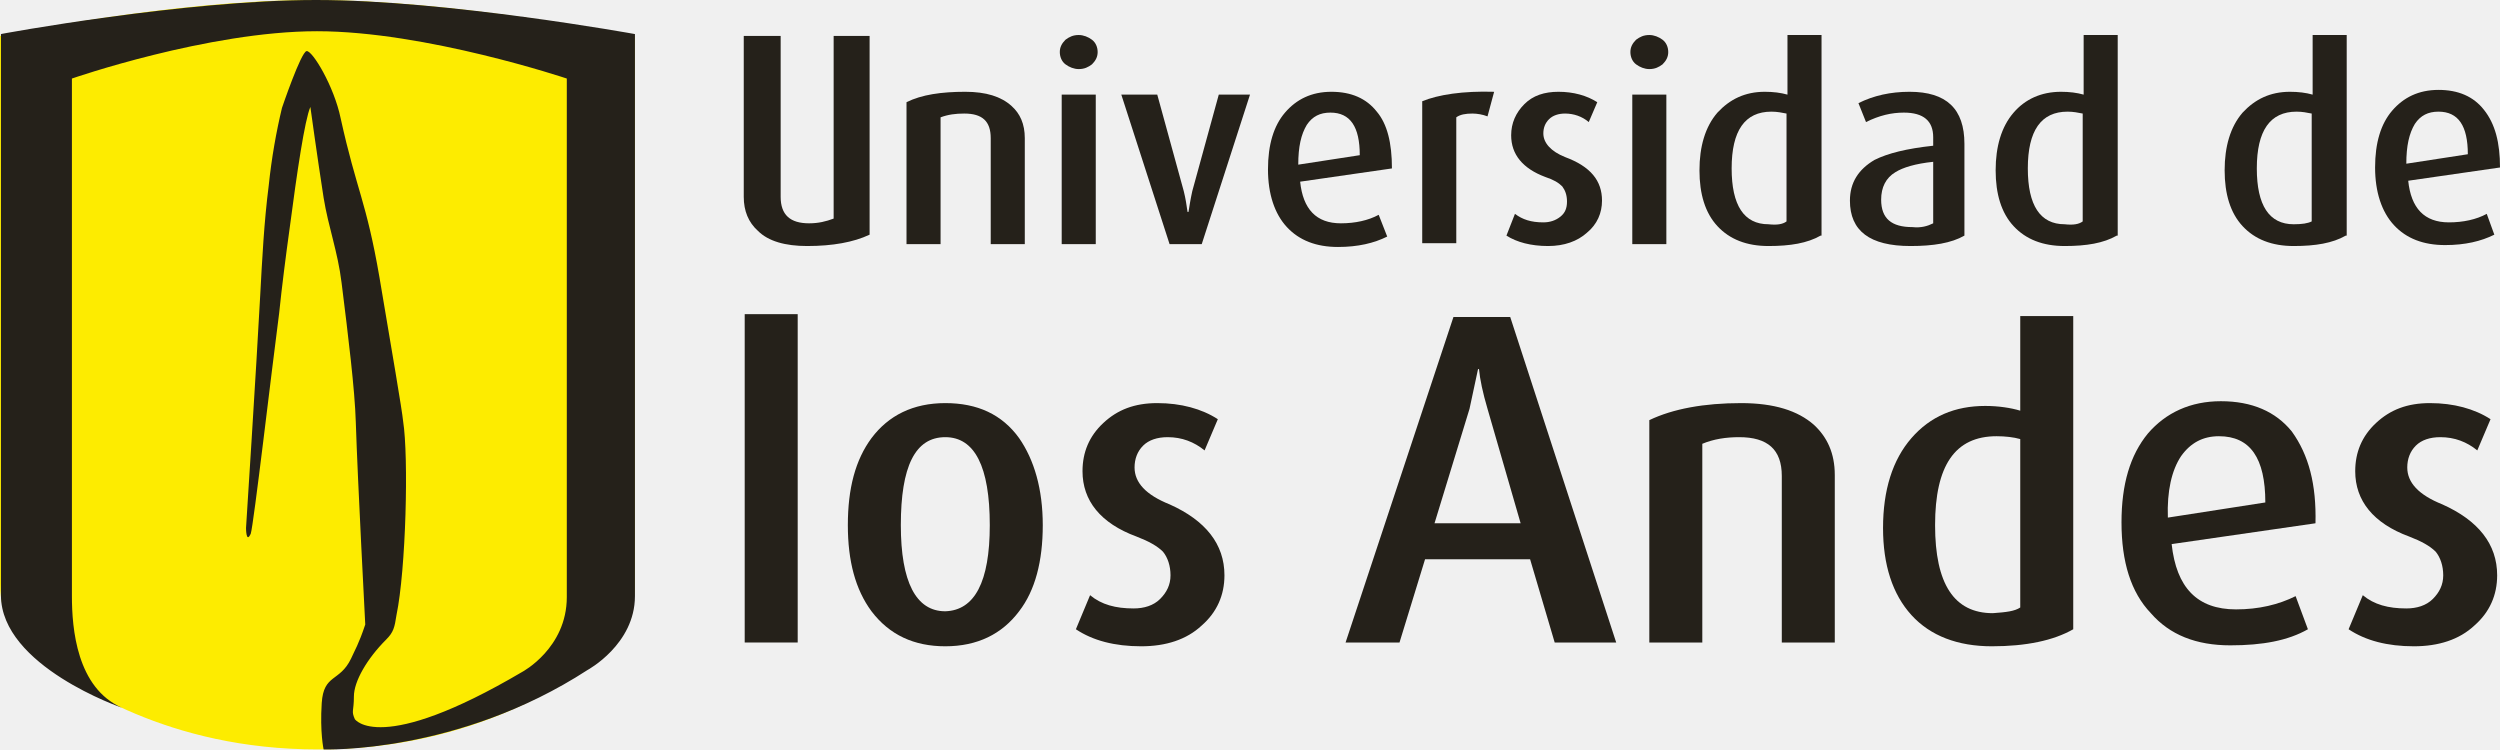
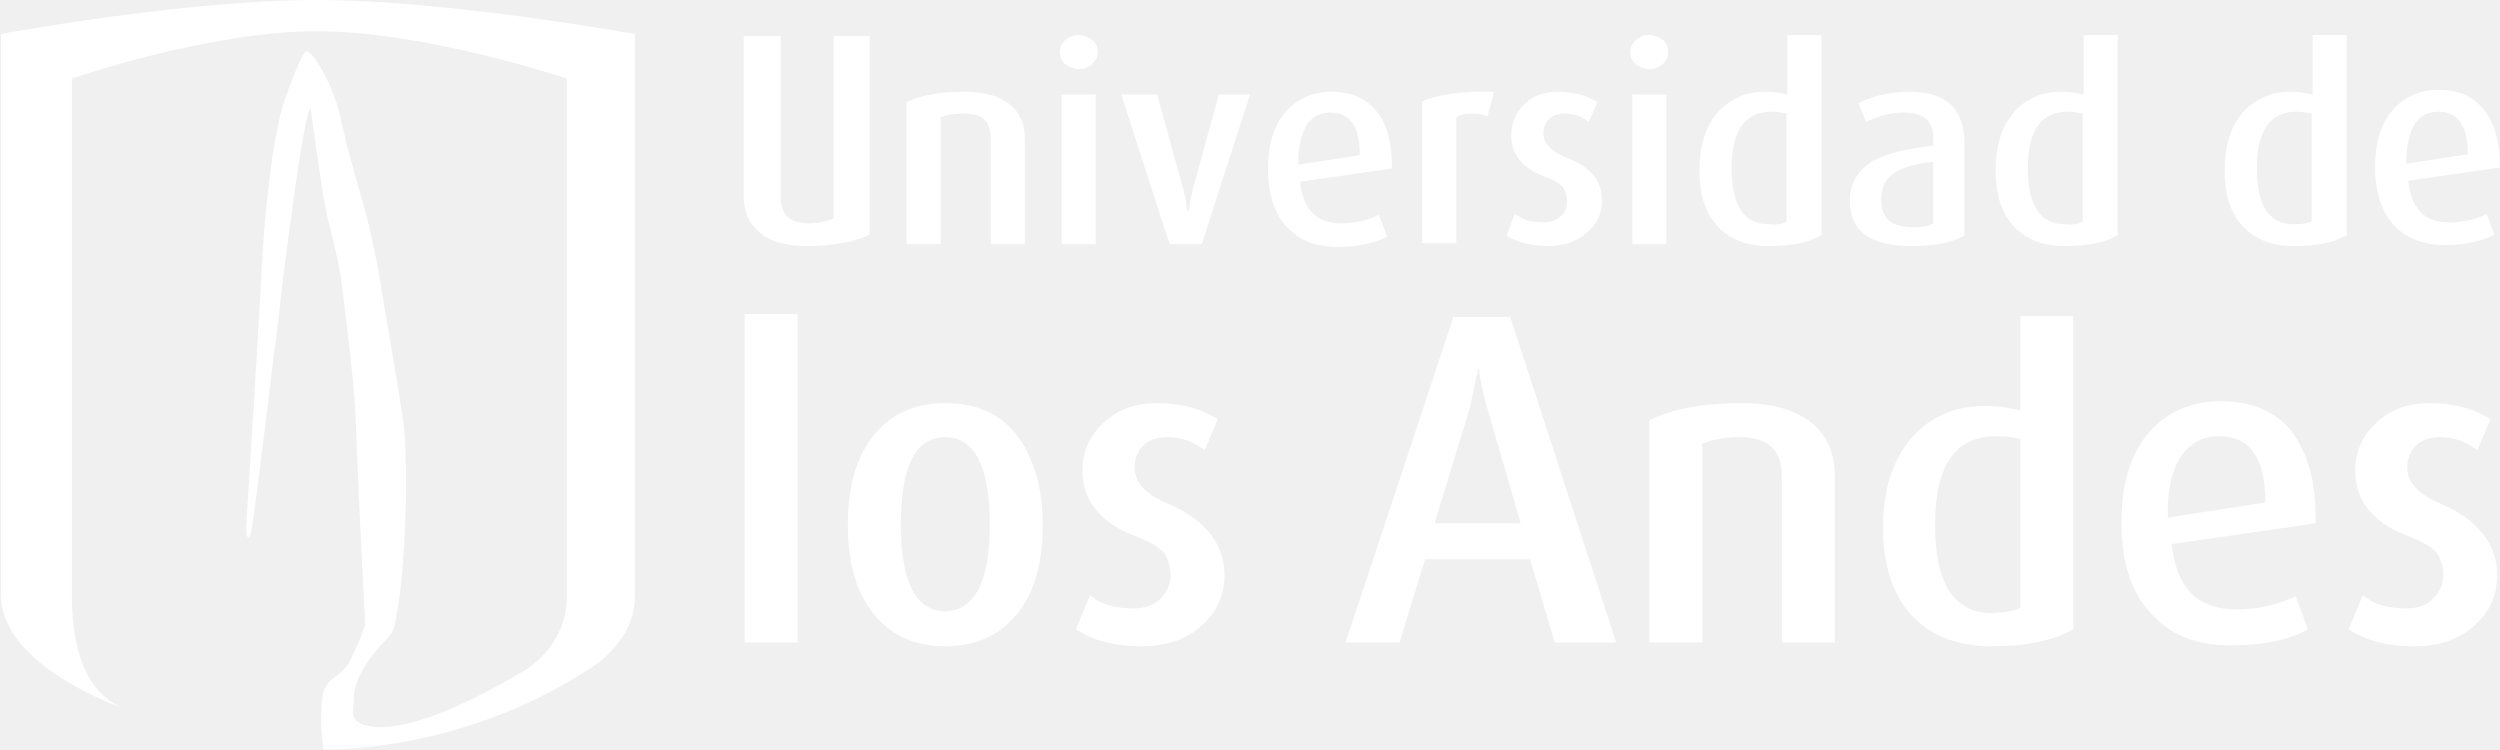
<svg xmlns="http://www.w3.org/2000/svg" x="0px" y="0px" viewBox="0 0 264.2 79.2" xml:space="preserve">
  <style type="text/css">
- 	.st0{fill-rule:evenodd;clip-rule:evenodd;fill:#FDEC00;}
- 	.st1{fill:#25211A;}
+ 	.logo{fill-rule:evenodd;clip-rule:evenodd;fill:#FDEC0000;}
+ 	.logo-relleno{fill:#fff;}
</style>
  <g>
-     <path class="st0" d="M0,3.8c0,0,18-3.8,33.1-3.8c15.1,0,34,3.8,34,3.8v57.9c0,4.7-2.9,7.3-3.9,8   c-2.3,1.7-12.6,9.5-29.6,9.5c-16,0-25.7-6.9-29.6-9.6c-1.7-1.2-4-3.9-4-7.9V3.8z" />
-     <path id="XMLID_3843_" class="st1" d="M62.1,70.8c-13.7,8.9-27.9,8.4-27.9,8.4s-0.4-1.8-0.2-4.9c0.2-3.1,1.9-2.2,3.1-4.7   c0.4-0.9,0.8-1.5,1.5-3.6c0-0.1-0.8-15.1-1-21.4c-0.1-3.4-0.8-9.1-1.5-14.7c-0.4-3.3-1.4-5.9-1.9-9c-0.7-4.5-1.4-9.6-1.4-9.6   c-0.6,1.4-1.4,6.8-2.2,12.9c-0.4,2.9-0.8,6-1.1,8.9c-0.8,6.1-2.7,22.4-3,23.3C26,57.5,26,55.8,26,55.8s1.1-17.1,1.5-24.6   c0.2-3.7,0.4-7.7,0.9-11.6c0.3-2.9,0.8-5.7,1.4-8.2c0,0,2-5.9,2.6-6c0.6-0.1,2.9,3.7,3.6,7.1c1.7,7.7,2.7,8.7,4.1,16.8   c1.3,7.7,2.4,14.1,2.5,15.2c0.6,3.8,0.3,15.7-0.7,20.5c-0.2,1.3-0.3,1.8-1.1,2.6c-2,2-3.4,4.4-3.4,6c0,1.6-0.3,1.5,0.1,2.4   c0,0,2.6,3.9,17.7-5c0,0,4.7-2.5,4.7-7.9V8.3c0,0-14.9-5-26.4-5c-11.5,0-25.9,5-25.9,5V63c0,3.4,0.5,9.7,5.3,11.8   c0,0-12.8-4.4-12.8-11.9V3.6C0,3.6,19.5,0,33.4,0s33.7,3.6,33.7,3.6V63C67.1,68.1,62.1,70.8,62.1,70.8" />
-     <path id="XMLID_3844_" class="st1" d="M247.9,24.9c-1.4,0.8-3.2,1.1-5.5,1.1c-2.3,0-4.1-0.7-5.4-2.1c-1.3-1.4-1.9-3.4-1.9-5.9   c0-2.5,0.6-4.6,1.9-6.1c1.3-1.4,2.9-2.2,5-2.2c0.9,0,1.7,0.1,2.4,0.3V3.7h3.6V24.9z M244.3,23.4V12c-0.5-0.1-1-0.2-1.6-0.2   c-2.8,0-4.2,2-4.2,6c0,3.9,1.3,5.9,3.9,5.9C243.3,23.7,243.9,23.6,244.3,23.4" />
-     <path id="XMLID_3847_" class="st1" d="M264.2,17.7l-9.7,1.4c0.3,2.9,1.7,4.4,4.3,4.4c1.5,0,2.9-0.3,4-0.9l0.8,2.2   c-1.4,0.7-3.1,1.1-5.2,1.1c-2.3,0-4.1-0.7-5.4-2.1c-1.3-1.4-2-3.5-2-6.1c0-2.6,0.6-4.6,1.8-6c1.2-1.4,2.8-2.2,4.9-2.2   c2.1,0,3.7,0.7,4.8,2.1C263.7,13.1,264.2,15.1,264.2,17.7 M260.8,16.3c0-3-1-4.5-3.1-4.5c-1.1,0-1.9,0.4-2.5,1.3   c-0.6,1-0.9,2.3-0.9,4.2L260.8,16.3z" />
-     <rect id="XMLID_3850_" x="78.7" y="33.2" class="st1" width="5.6" height="34.7" />
-     <path id="XMLID_3851_" class="st1" d="M110.2,55.5c0,3.8-0.8,6.9-2.5,9.1c-1.8,2.4-4.4,3.7-7.8,3.7c-3.3,0-5.9-1.2-7.8-3.7   c-1.7-2.3-2.5-5.3-2.5-9.1c0-3.9,0.8-6.9,2.5-9.2c1.8-2.4,4.4-3.7,7.8-3.7c3.4,0,6,1.2,7.8,3.7C109.3,48.6,110.2,51.7,110.2,55.5    M104.6,55.5c0-6.2-1.6-9.3-4.7-9.3c-3.2,0-4.7,3.1-4.7,9.3c0,6,1.6,9.1,4.7,9.1C103,64.5,104.6,61.5,104.6,55.5" />
-     <path id="XMLID_3854_" class="st1" d="M129.4,60.8c0,2.1-0.8,3.9-2.4,5.3c-1.6,1.5-3.8,2.2-6.4,2.2c-2.8,0-5.1-0.6-6.9-1.8l1.5-3.6   c1.2,1,2.7,1.4,4.6,1.4c1.1,0,2.1-0.3,2.8-1c0.7-0.7,1.1-1.5,1.1-2.5c0-1-0.3-1.9-0.8-2.5c-0.6-0.6-1.5-1.1-2.8-1.6   c-3.8-1.4-5.7-3.8-5.7-6.9c0-2,0.7-3.7,2.2-5.1c1.5-1.4,3.3-2.1,5.7-2.1c2.5,0,4.7,0.6,6.4,1.7l-1.4,3.3c-1.1-0.9-2.4-1.4-3.9-1.4   c-1.1,0-2,0.3-2.6,0.9c-0.6,0.6-0.9,1.4-0.9,2.3c0,1.6,1.2,2.9,3.7,3.9C127.4,55,129.4,57.5,129.4,60.8" />
-     <path id="XMLID_3855_" class="st1" d="M170.8,67.9h-6.5l-2.6-8.8h-11.1l-2.7,8.8h-5.7l11.4-34.4h6L170.8,67.9z M160.7,55.3   l-3.5-12.1c-0.5-1.7-0.8-3.1-0.9-4.2h-0.1c-0.2,0.9-0.5,2.3-0.9,4.2l-3.7,12.1H160.7z" />
-     <path id="XMLID_3858_" class="st1" d="M193.9,67.9h-5.6V50.3c0-2.8-1.5-4.1-4.5-4.1c-1.4,0-2.7,0.2-3.9,0.7v21h-5.6V44.4   c2.5-1.2,5.8-1.8,9.7-1.8c3.5,0,6,0.8,7.7,2.3c1.4,1.3,2.2,3,2.2,5.3V67.9z" />
-     <path id="XMLID_3859_" class="st1" d="M219.1,66.5c-2.1,1.2-5,1.8-8.6,1.8c-3.6,0-6.5-1.1-8.5-3.3c-2-2.2-3-5.3-3-9.2   c0-4,1-7.2,3-9.5c2-2.3,4.6-3.4,7.8-3.4c1.4,0,2.7,0.2,3.7,0.5v-10h5.6V66.5z M213.5,64.2V46.4c-0.7-0.2-1.6-0.3-2.5-0.3   c-4.4,0-6.5,3.1-6.5,9.4c0,6.2,2,9.3,6.1,9.3C212,64.7,212.9,64.6,213.5,64.2" />
-     <path id="XMLID_3862_" class="st1" d="M244.7,55.3l-15.2,2.2c0.5,4.6,2.7,6.9,6.8,6.9c2.4,0,4.5-0.5,6.3-1.4l1.3,3.5   c-2.1,1.2-4.8,1.7-8.2,1.7c-3.6,0-6.4-1.1-8.4-3.4c-2.1-2.2-3.1-5.4-3.1-9.6c0-4,0.9-7.1,2.8-9.4c1.9-2.2,4.5-3.4,7.7-3.4   c3.3,0,5.8,1.1,7.5,3.2C244,48.1,244.8,51.2,244.7,55.3 M239.4,53.1c0-4.7-1.6-7-4.9-7c-1.7,0-3,0.7-4,2.1c-1,1.5-1.5,3.7-1.4,6.5   L239.4,53.1z" />
-     <path id="XMLID_3865_" class="st1" d="M263.9,60.8c0,2.1-0.8,3.9-2.4,5.3c-1.6,1.5-3.8,2.2-6.4,2.2c-2.8,0-5.1-0.6-6.9-1.8l1.5-3.6   c1.2,1,2.7,1.4,4.6,1.4c1.1,0,2.1-0.3,2.8-1c0.7-0.7,1.1-1.5,1.1-2.5c0-1-0.3-1.9-0.8-2.5c-0.6-0.6-1.5-1.1-2.8-1.6   c-3.8-1.4-5.7-3.8-5.7-6.9c0-2,0.7-3.7,2.2-5.1c1.5-1.4,3.3-2.1,5.7-2.1c2.5,0,4.7,0.6,6.4,1.7l-1.4,3.3c-1.1-0.9-2.4-1.4-3.9-1.4   c-1.1,0-2,0.3-2.6,0.9c-0.6,0.6-0.9,1.4-0.9,2.3c0,1.6,1.2,2.9,3.7,3.9C261.9,55,263.9,57.5,263.9,60.8" />
-     <path id="XMLID_3866_" class="st1" d="M108.3,25.8h-3.6V14.6c0-1.8-0.9-2.6-2.8-2.6c-0.9,0-1.7,0.1-2.5,0.4v13.4h-3.6v-15   c1.6-0.8,3.7-1.1,6.2-1.1c2.2,0,3.8,0.5,4.9,1.5c0.9,0.8,1.4,1.9,1.4,3.4V25.8z" />
-     <path id="XMLID_3867_" class="st1" d="M116,5.5c0,0.5-0.2,0.9-0.6,1.3c-0.4,0.3-0.8,0.5-1.4,0.5c-0.5,0-1-0.2-1.4-0.5   c-0.4-0.3-0.6-0.8-0.6-1.3c0-0.5,0.2-0.9,0.6-1.3c0.4-0.3,0.8-0.5,1.4-0.5c0.5,0,1,0.2,1.4,0.5C115.8,4.5,116,5,116,5.5    M115.8,25.8h-3.6V10h3.6V25.8z" />
-     <path id="XMLID_3870_" class="st1" d="M132.1,10L127,25.8h-3.4L118.5,10h3.8l2.8,10.2c0.2,0.8,0.3,1.5,0.4,2.2h0.1   c0.1-0.6,0.2-1.3,0.4-2.2l2.8-10.2H132.1z" />
-     <path id="XMLID_3871_" class="st1" d="M147.1,17.8l-9.7,1.4c0.3,2.9,1.7,4.4,4.3,4.4c1.5,0,2.9-0.3,4-0.9l0.9,2.3   c-1.4,0.7-3.1,1.1-5.2,1.1c-2.3,0-4.1-0.7-5.4-2.1c-1.3-1.4-2-3.5-2-6.1c0-2.6,0.6-4.6,1.8-6c1.2-1.4,2.8-2.2,4.9-2.2   c2.1,0,3.7,0.7,4.8,2.1C146.6,13.1,147.1,15.1,147.1,17.8 M143.7,16.4c0-3-1-4.5-3.1-4.5c-1.1,0-1.9,0.4-2.5,1.3   c-0.6,1-0.9,2.3-0.9,4.2L143.7,16.4z" />
-     <path id="XMLID_3874_" class="st1" d="M157.9,9.7l-0.7,2.6c-0.5-0.2-1.1-0.3-1.6-0.3c-0.7,0-1.3,0.1-1.7,0.4v13.3h-3.6v-15   C152,10,154.6,9.6,157.9,9.7" />
-     <path id="XMLID_3875_" class="st1" d="M169.3,21.2c0,1.3-0.5,2.5-1.6,3.4c-1,0.9-2.4,1.4-4.1,1.4c-1.8,0-3.3-0.4-4.4-1.1l0.9-2.3   c0.8,0.6,1.7,0.9,3,0.9c0.7,0,1.3-0.2,1.8-0.6c0.5-0.4,0.7-0.9,0.7-1.6c0-0.7-0.2-1.2-0.5-1.6c-0.4-0.4-0.9-0.7-1.8-1   c-2.4-0.9-3.6-2.4-3.6-4.4c0-1.3,0.5-2.4,1.4-3.3c0.9-0.9,2.1-1.3,3.6-1.3c1.6,0,3,0.4,4.1,1.1l-0.9,2.1c-0.7-0.6-1.6-0.9-2.5-0.9   c-0.7,0-1.3,0.2-1.7,0.6c-0.4,0.4-0.6,0.9-0.6,1.5c0,1,0.8,1.9,2.3,2.5C168.1,17.6,169.3,19.1,169.3,21.2" />
-     <path id="XMLID_3876_" class="st1" d="M176.3,5.5c0,0.5-0.2,0.9-0.6,1.3c-0.4,0.3-0.8,0.5-1.4,0.5c-0.5,0-1-0.2-1.4-0.5   c-0.4-0.3-0.6-0.8-0.6-1.3c0-0.5,0.2-0.9,0.6-1.3c0.4-0.3,0.8-0.5,1.4-0.5c0.5,0,1,0.2,1.4,0.5C176.1,4.5,176.3,5,176.3,5.5    M176.1,25.8h-3.6V10h3.6V25.8z" />
-     <path id="XMLID_3879_" class="st1" d="M192.4,24.9c-1.4,0.8-3.2,1.1-5.5,1.1c-2.3,0-4.1-0.7-5.4-2.1c-1.3-1.4-1.9-3.4-1.9-5.9   c0-2.5,0.6-4.6,1.9-6.1c1.3-1.4,2.9-2.2,5-2.2c0.9,0,1.7,0.1,2.4,0.3V3.7h3.6V24.9z M188.8,23.4V12c-0.5-0.1-1-0.2-1.6-0.2   c-2.8,0-4.2,2-4.2,6c0,3.9,1.3,5.9,3.9,5.9C187.8,23.8,188.4,23.7,188.8,23.4" />
-     <path id="XMLID_3882_" class="st1" d="M207.6,24.9c-1.4,0.8-3.3,1.1-5.7,1.1c-4.3,0-6.4-1.6-6.4-4.8c0-1.9,0.9-3.3,2.6-4.3   c1.4-0.7,3.4-1.2,6.2-1.5v-0.9c0-1.7-1-2.6-3.1-2.6c-1.3,0-2.6,0.3-4,1l-0.8-2c1.6-0.8,3.4-1.2,5.4-1.2c3.9,0,5.8,1.8,5.8,5.5V24.9   z M204.3,23.6v-6.5c-1.9,0.2-3.2,0.6-4,1.1c-1,0.6-1.5,1.6-1.5,2.9c0,2,1.1,2.9,3.3,2.9C203,24.1,203.7,23.9,204.3,23.6" />
-     <path id="XMLID_3885_" class="st1" d="M223.7,24.9c-1.4,0.8-3.2,1.1-5.5,1.1c-2.3,0-4.1-0.7-5.4-2.1c-1.3-1.4-1.9-3.4-1.9-5.9   c0-2.5,0.6-4.6,1.9-6.1c1.2-1.4,2.9-2.2,5-2.2c0.9,0,1.7,0.1,2.4,0.3V3.7h3.6V24.9z M220.1,23.4V12c-0.5-0.1-1-0.2-1.6-0.2   c-2.8,0-4.2,2-4.2,6c0,3.9,1.3,5.9,3.9,5.9C219.1,23.8,219.7,23.7,220.1,23.4" />
-     <path id="XMLID_3888_" class="st1" d="M78.7,3.8h3.8v17c0,1.9,1,2.8,3,2.8c1,0,1.8-0.2,2.6-0.5V3.8h3.8v21C90.2,25.6,88,26,85.3,26   c-2.3,0-4.1-0.5-5.2-1.6c-1-0.9-1.5-2.1-1.5-3.6V3.8z" />
+     <path class="logo" d="M0,3.8c0,0,18-3.8,33.1-3.8c15.1,0,34,3.8,34,3.8v57.9c0,4.7-2.9,7.3-3.9,8   c-2.3,1.7-12.6,9.5-29.6,9.5c-16,0-25.7-6.9-29.6-9.6c-1.7-1.2-4-3.9-4-7.9V3.8z" />
+     <path id="XMLID_3843_" class="logo-relleno" d="M62.1,70.8c-13.7,8.9-27.9,8.4-27.9,8.4s-0.4-1.8-0.2-4.9c0.2-3.1,1.9-2.2,3.1-4.7   c0.4-0.9,0.8-1.5,1.5-3.6c0-0.1-0.8-15.1-1-21.4c-0.1-3.4-0.8-9.1-1.5-14.7c-0.4-3.3-1.4-5.9-1.9-9c-0.7-4.5-1.4-9.6-1.4-9.6   c-0.6,1.4-1.4,6.8-2.2,12.9c-0.4,2.9-0.8,6-1.1,8.9c-0.8,6.1-2.7,22.4-3,23.3C26,57.5,26,55.8,26,55.8s1.1-17.1,1.5-24.6   c0.2-3.7,0.4-7.7,0.9-11.6c0.3-2.9,0.8-5.7,1.4-8.2c0,0,2-5.9,2.6-6c0.6-0.1,2.9,3.7,3.6,7.1c1.7,7.7,2.7,8.7,4.1,16.8   c1.3,7.7,2.4,14.1,2.5,15.2c0.6,3.8,0.3,15.7-0.7,20.5c-0.2,1.3-0.3,1.8-1.1,2.6c-2,2-3.4,4.4-3.4,6c0,1.6-0.3,1.5,0.1,2.4   c0,0,2.6,3.9,17.7-5c0,0,4.7-2.5,4.7-7.9V8.3c0,0-14.9-5-26.4-5c-11.5,0-25.9,5-25.9,5V63c0,3.4,0.5,9.7,5.3,11.8   c0,0-12.8-4.4-12.8-11.9V3.6C0,3.6,19.5,0,33.4,0s33.7,3.6,33.7,3.6V63C67.1,68.1,62.1,70.8,62.1,70.8" />
+     <path id="XMLID_3844_" class="logo-relleno" d="M247.9,24.9c-1.4,0.8-3.2,1.1-5.5,1.1c-2.3,0-4.1-0.7-5.4-2.1c-1.3-1.4-1.9-3.4-1.9-5.9   c0-2.5,0.6-4.6,1.9-6.1c1.3-1.4,2.9-2.2,5-2.2c0.9,0,1.7,0.1,2.4,0.3V3.7h3.6V24.9z M244.3,23.4V12c-0.5-0.1-1-0.2-1.6-0.2   c-2.8,0-4.2,2-4.2,6c0,3.9,1.3,5.9,3.9,5.9C243.3,23.7,243.9,23.6,244.3,23.4" />
+     <path id="XMLID_3847_" class="logo-relleno" d="M264.2,17.7l-9.7,1.4c0.3,2.9,1.7,4.4,4.3,4.4c1.5,0,2.9-0.3,4-0.9l0.8,2.2   c-1.4,0.7-3.1,1.1-5.2,1.1c-2.3,0-4.1-0.7-5.4-2.1c-1.3-1.4-2-3.5-2-6.1c0-2.6,0.6-4.6,1.8-6c1.2-1.4,2.8-2.2,4.9-2.2   c2.1,0,3.7,0.7,4.8,2.1C263.7,13.1,264.2,15.1,264.2,17.7 M260.8,16.3c0-3-1-4.5-3.1-4.5c-1.1,0-1.9,0.4-2.5,1.3   c-0.6,1-0.9,2.3-0.9,4.2L260.8,16.3z" />
+     <rect id="XMLID_3850_" x="78.7" y="33.2" class="logo-relleno" width="5.6" height="34.7" />
+     <path id="XMLID_3851_" class="logo-relleno" d="M110.2,55.5c0,3.8-0.8,6.9-2.5,9.1c-1.8,2.4-4.4,3.7-7.8,3.7c-3.3,0-5.9-1.2-7.8-3.7   c-1.7-2.3-2.5-5.3-2.5-9.1c0-3.9,0.8-6.9,2.5-9.2c1.8-2.4,4.4-3.7,7.8-3.7c3.4,0,6,1.2,7.8,3.7C109.3,48.6,110.2,51.7,110.2,55.5    M104.6,55.5c0-6.2-1.6-9.3-4.7-9.3c-3.2,0-4.7,3.1-4.7,9.3c0,6,1.6,9.1,4.7,9.1C103,64.5,104.6,61.5,104.6,55.5" />
+     <path id="XMLID_3854_" class="logo-relleno" d="M129.4,60.8c0,2.1-0.8,3.9-2.4,5.3c-1.6,1.5-3.8,2.2-6.4,2.2c-2.8,0-5.1-0.6-6.9-1.8l1.5-3.6   c1.2,1,2.7,1.4,4.6,1.4c1.1,0,2.1-0.3,2.8-1c0.7-0.7,1.1-1.5,1.1-2.5c0-1-0.3-1.9-0.8-2.5c-0.6-0.6-1.5-1.1-2.8-1.6   c-3.8-1.4-5.7-3.8-5.7-6.9c0-2,0.7-3.7,2.2-5.1c1.5-1.4,3.3-2.1,5.7-2.1c2.5,0,4.7,0.6,6.4,1.7l-1.4,3.3c-1.1-0.9-2.4-1.4-3.9-1.4   c-1.1,0-2,0.3-2.6,0.9c-0.6,0.6-0.9,1.4-0.9,2.3c0,1.6,1.2,2.9,3.7,3.9C127.4,55,129.4,57.5,129.4,60.8" />
+     <path id="XMLID_3855_" class="logo-relleno" d="M170.8,67.9h-6.5l-2.6-8.8h-11.1l-2.7,8.8h-5.7l11.4-34.4h6L170.8,67.9z M160.7,55.3   l-3.5-12.1c-0.5-1.7-0.8-3.1-0.9-4.2h-0.1c-0.2,0.9-0.5,2.3-0.9,4.2l-3.7,12.1H160.7z" />
+     <path id="XMLID_3858_" class="logo-relleno" d="M193.9,67.9h-5.6V50.3c0-2.8-1.5-4.1-4.5-4.1c-1.4,0-2.7,0.2-3.9,0.7v21h-5.6V44.4   c2.5-1.2,5.8-1.8,9.7-1.8c3.5,0,6,0.8,7.7,2.3c1.4,1.3,2.2,3,2.2,5.3V67.9z" />
+     <path id="XMLID_3859_" class="logo-relleno" d="M219.1,66.5c-2.1,1.2-5,1.8-8.6,1.8c-3.6,0-6.5-1.1-8.5-3.3c-2-2.2-3-5.3-3-9.2   c0-4,1-7.2,3-9.5c2-2.3,4.6-3.4,7.8-3.4c1.4,0,2.7,0.2,3.7,0.5v-10h5.6V66.5z M213.5,64.2V46.4c-0.7-0.2-1.6-0.3-2.5-0.3   c-4.4,0-6.5,3.1-6.5,9.4c0,6.2,2,9.3,6.1,9.3C212,64.7,212.9,64.6,213.5,64.2" />
+     <path id="XMLID_3862_" class="logo-relleno" d="M244.7,55.3l-15.2,2.2c0.5,4.6,2.7,6.9,6.8,6.9c2.4,0,4.5-0.5,6.3-1.4l1.3,3.5   c-2.1,1.2-4.8,1.7-8.2,1.7c-3.6,0-6.4-1.1-8.4-3.4c-2.1-2.2-3.1-5.4-3.1-9.6c0-4,0.9-7.1,2.8-9.4c1.9-2.2,4.5-3.4,7.7-3.4   c3.3,0,5.8,1.1,7.5,3.2C244,48.1,244.8,51.2,244.7,55.3 M239.4,53.1c0-4.7-1.6-7-4.9-7c-1.7,0-3,0.7-4,2.1c-1,1.5-1.5,3.7-1.4,6.5   L239.4,53.1z" />
+     <path id="XMLID_3865_" class="logo-relleno" d="M263.9,60.8c0,2.1-0.8,3.9-2.4,5.3c-1.6,1.5-3.8,2.2-6.4,2.2c-2.8,0-5.1-0.6-6.9-1.8l1.5-3.6   c1.2,1,2.7,1.4,4.6,1.4c1.1,0,2.1-0.3,2.8-1c0.7-0.7,1.1-1.5,1.1-2.5c0-1-0.3-1.9-0.8-2.5c-0.6-0.6-1.5-1.1-2.8-1.6   c-3.8-1.4-5.7-3.8-5.7-6.9c0-2,0.7-3.7,2.2-5.1c1.5-1.4,3.3-2.1,5.7-2.1c2.5,0,4.7,0.6,6.4,1.7l-1.4,3.3c-1.1-0.9-2.4-1.4-3.9-1.4   c-1.1,0-2,0.3-2.6,0.9c-0.6,0.6-0.9,1.4-0.9,2.3c0,1.6,1.2,2.9,3.7,3.9C261.9,55,263.9,57.5,263.9,60.8" />
+     <path id="XMLID_3866_" class="logo-relleno" d="M108.3,25.8h-3.6V14.6c0-1.8-0.9-2.6-2.8-2.6c-0.9,0-1.7,0.1-2.5,0.4v13.4h-3.6v-15   c1.6-0.8,3.7-1.1,6.2-1.1c2.2,0,3.8,0.5,4.9,1.5c0.9,0.8,1.4,1.9,1.4,3.4V25.8z" />
+     <path id="XMLID_3867_" class="logo-relleno" d="M116,5.5c0,0.5-0.2,0.9-0.6,1.3c-0.4,0.3-0.8,0.5-1.4,0.5c-0.5,0-1-0.2-1.4-0.5   c-0.4-0.3-0.6-0.8-0.6-1.3c0-0.5,0.2-0.9,0.6-1.3c0.4-0.3,0.8-0.5,1.4-0.5c0.5,0,1,0.2,1.4,0.5C115.8,4.5,116,5,116,5.5    M115.8,25.8h-3.6V10h3.6V25.8z" />
+     <path id="XMLID_3870_" class="logo-relleno" d="M132.1,10L127,25.8h-3.4L118.5,10h3.8l2.8,10.2c0.2,0.8,0.3,1.5,0.4,2.2h0.1   c0.1-0.6,0.2-1.3,0.4-2.2l2.8-10.2H132.1z" />
+     <path id="XMLID_3871_" class="logo-relleno" d="M147.1,17.8l-9.7,1.4c0.3,2.9,1.7,4.4,4.3,4.4c1.5,0,2.9-0.3,4-0.9l0.9,2.3   c-1.4,0.7-3.1,1.1-5.2,1.1c-2.3,0-4.1-0.7-5.4-2.1c-1.3-1.4-2-3.5-2-6.1c0-2.6,0.6-4.6,1.8-6c1.2-1.4,2.8-2.2,4.9-2.2   c2.1,0,3.7,0.7,4.8,2.1C146.6,13.1,147.1,15.1,147.1,17.8 M143.7,16.4c0-3-1-4.5-3.1-4.5c-1.1,0-1.9,0.4-2.5,1.3   c-0.6,1-0.9,2.3-0.9,4.2L143.7,16.4z" />
+     <path id="XMLID_3874_" class="logo-relleno" d="M157.9,9.7l-0.7,2.6c-0.5-0.2-1.1-0.3-1.6-0.3c-0.7,0-1.3,0.1-1.7,0.4v13.3h-3.6v-15   C152,10,154.6,9.6,157.9,9.7" />
+     <path id="XMLID_3875_" class="logo-relleno" d="M169.3,21.2c0,1.3-0.5,2.5-1.6,3.4c-1,0.9-2.4,1.4-4.1,1.4c-1.8,0-3.3-0.4-4.4-1.1l0.9-2.3   c0.8,0.6,1.7,0.9,3,0.9c0.7,0,1.3-0.2,1.8-0.6c0.5-0.4,0.7-0.9,0.7-1.6c0-0.7-0.2-1.2-0.5-1.6c-0.4-0.4-0.9-0.7-1.8-1   c-2.4-0.9-3.6-2.4-3.6-4.4c0-1.3,0.5-2.4,1.4-3.3c0.9-0.9,2.1-1.3,3.6-1.3c1.6,0,3,0.4,4.1,1.1l-0.9,2.1c-0.7-0.6-1.6-0.9-2.5-0.9   c-0.7,0-1.3,0.2-1.7,0.6c-0.4,0.4-0.6,0.9-0.6,1.5c0,1,0.8,1.9,2.3,2.5C168.1,17.6,169.3,19.1,169.3,21.2" />
+     <path id="XMLID_3876_" class="logo-relleno" d="M176.3,5.5c0,0.5-0.2,0.9-0.6,1.3c-0.4,0.3-0.8,0.5-1.4,0.5c-0.5,0-1-0.2-1.4-0.5   c-0.4-0.3-0.6-0.8-0.6-1.3c0-0.5,0.2-0.9,0.6-1.3c0.4-0.3,0.8-0.5,1.4-0.5c0.5,0,1,0.2,1.4,0.5C176.1,4.5,176.3,5,176.3,5.5    M176.1,25.8h-3.6V10h3.6V25.8z" />
+     <path id="XMLID_3879_" class="logo-relleno" d="M192.4,24.9c-1.4,0.8-3.2,1.1-5.5,1.1c-2.3,0-4.1-0.7-5.4-2.1c-1.3-1.4-1.9-3.4-1.9-5.9   c0-2.5,0.6-4.6,1.9-6.1c1.3-1.4,2.9-2.2,5-2.2c0.9,0,1.7,0.1,2.4,0.3V3.7h3.6V24.9z M188.8,23.4V12c-0.5-0.1-1-0.2-1.6-0.2   c-2.8,0-4.2,2-4.2,6c0,3.9,1.3,5.9,3.9,5.9C187.8,23.8,188.4,23.7,188.8,23.4" />
+     <path id="XMLID_3882_" class="logo-relleno" d="M207.6,24.9c-1.4,0.8-3.3,1.1-5.7,1.1c-4.3,0-6.4-1.6-6.4-4.8c0-1.9,0.9-3.3,2.6-4.3   c1.4-0.7,3.4-1.2,6.2-1.5v-0.9c0-1.7-1-2.6-3.1-2.6c-1.3,0-2.6,0.3-4,1l-0.8-2c1.6-0.8,3.4-1.2,5.4-1.2c3.9,0,5.8,1.8,5.8,5.5V24.9   z M204.3,23.6v-6.5c-1.9,0.2-3.2,0.6-4,1.1c-1,0.6-1.5,1.6-1.5,2.9c0,2,1.1,2.9,3.3,2.9C203,24.1,203.7,23.9,204.3,23.6" />
+     <path id="XMLID_3885_" class="logo-relleno" d="M223.7,24.9c-1.4,0.8-3.2,1.1-5.5,1.1c-2.3,0-4.1-0.7-5.4-2.1c-1.3-1.4-1.9-3.4-1.9-5.9   c0-2.5,0.6-4.6,1.9-6.1c1.2-1.4,2.9-2.2,5-2.2c0.9,0,1.7,0.1,2.4,0.3V3.7h3.6V24.9z M220.1,23.4V12c-0.5-0.1-1-0.2-1.6-0.2   c-2.8,0-4.2,2-4.2,6c0,3.9,1.3,5.9,3.9,5.9C219.1,23.8,219.7,23.7,220.1,23.4" />
+     <path id="XMLID_3888_" class="logo-relleno" d="M78.7,3.8h3.8v17c0,1.9,1,2.8,3,2.8c1,0,1.8-0.2,2.6-0.5V3.8h3.8v21C90.2,25.6,88,26,85.3,26   c-2.3,0-4.1-0.5-5.2-1.6c-1-0.9-1.5-2.1-1.5-3.6V3.8z" />
  </g>
</svg>
